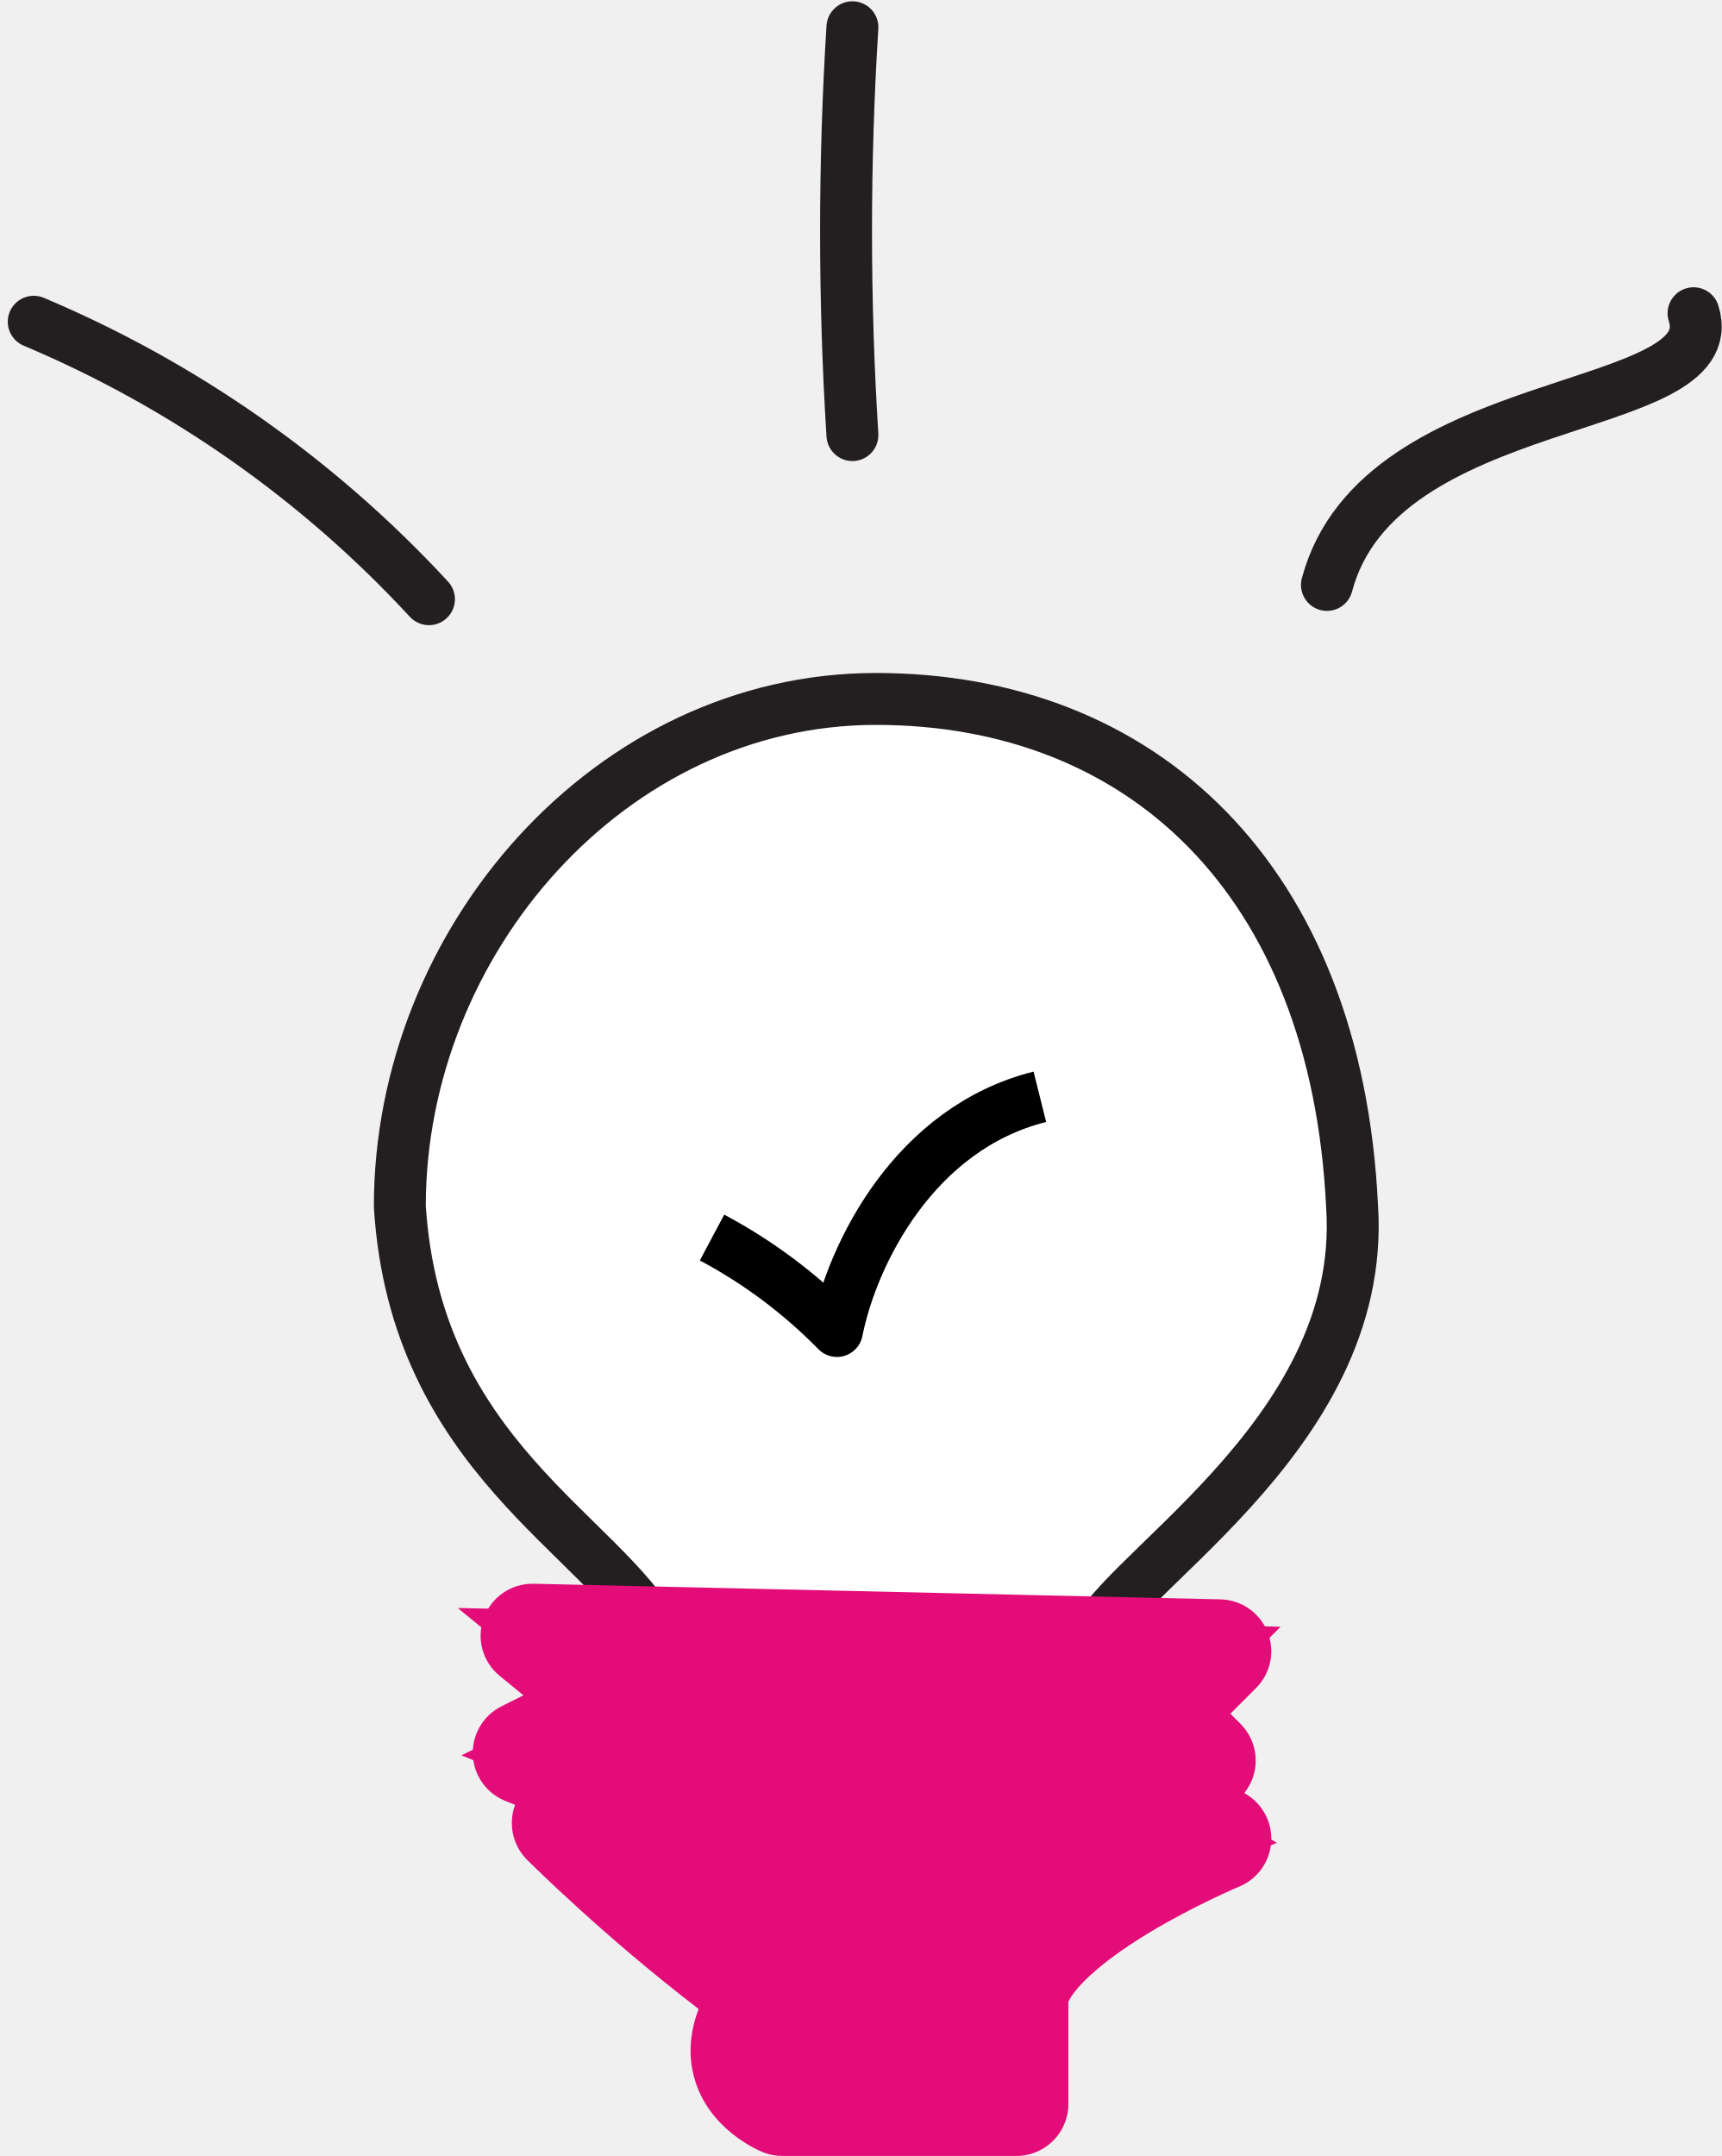
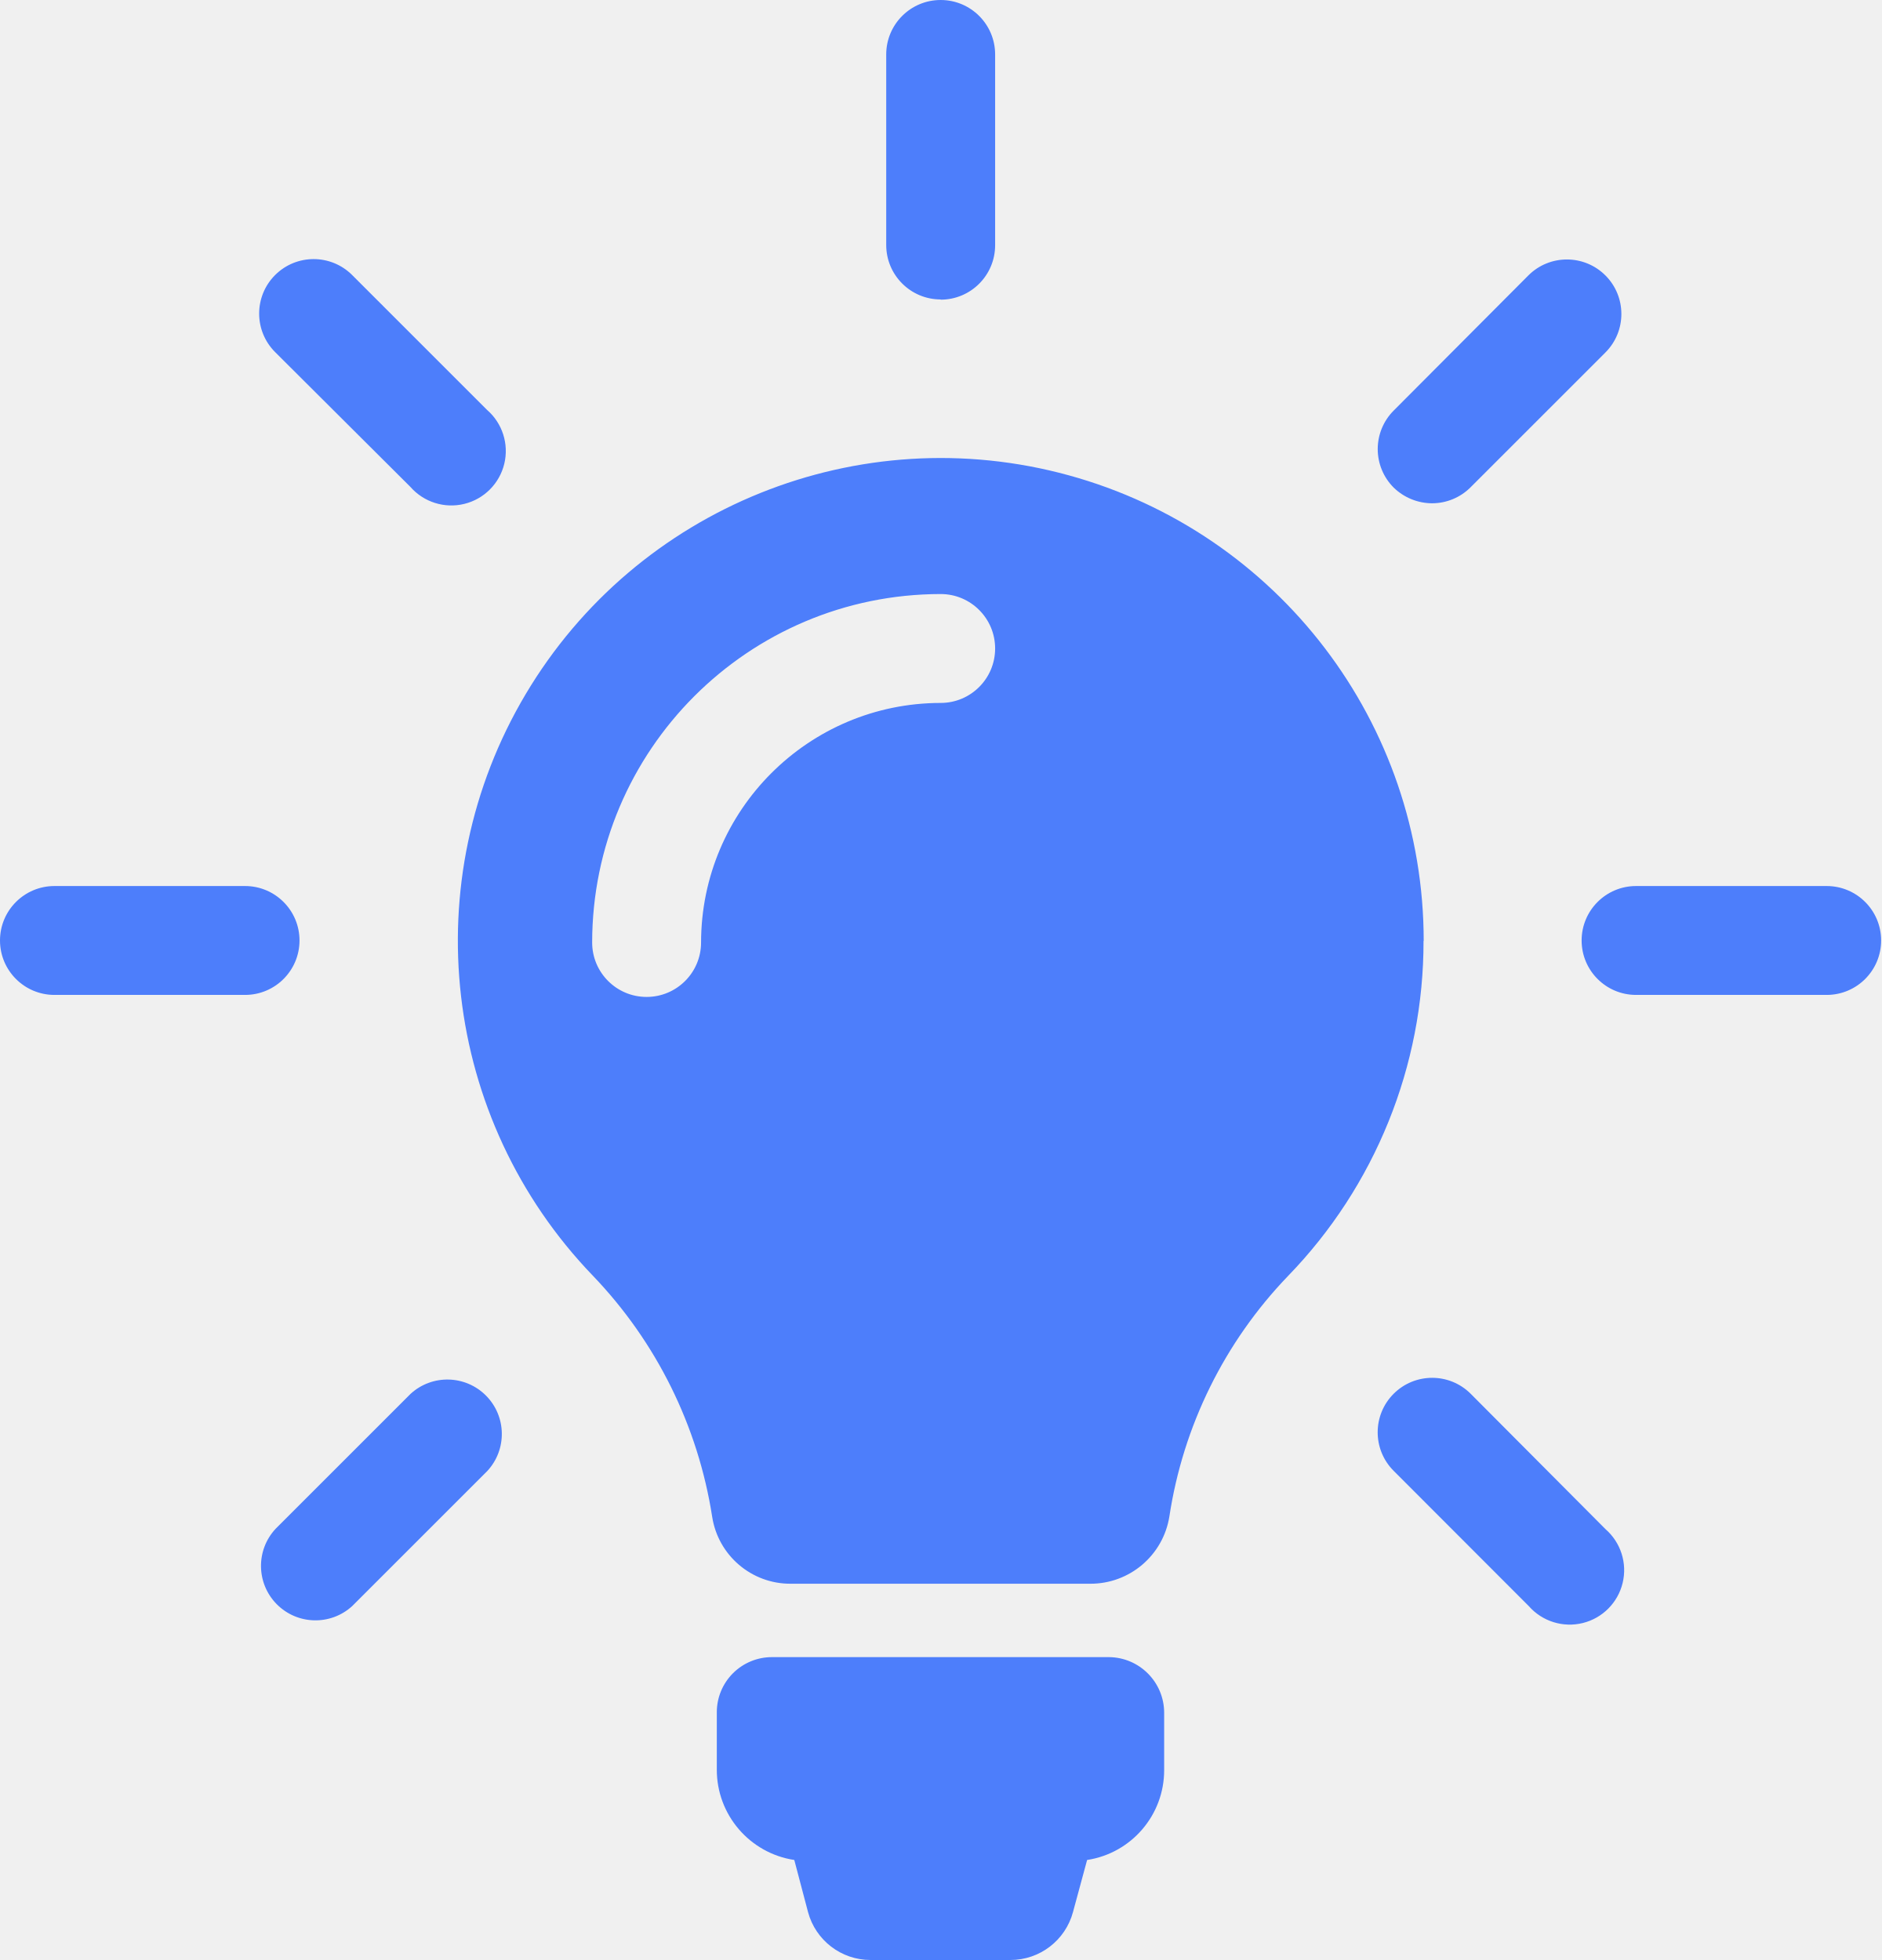
- <svg xmlns="http://www.w3.org/2000/svg" width="33.156" height="41.526" viewBox="0 0 33.156 41.526">
+ <svg xmlns="http://www.w3.org/2000/svg" width="34.548" height="36" viewBox="0 0 34.548 36">
  <defs>
-     <style>.a,.d{fill:none;}.a,.b{stroke:#231f20;stroke-miterlimit:10;}.a,.c{stroke-linecap:round;}.b{fill:#fff;}.c{fill:#e30c78;}.c,.d{stroke-linejoin:round;}.d{stroke:#000;}.e,.f{stroke:none;}</style>
+     <style>.a{fill:#4d7efb;}</style>
  </defs>
-   <g transform="translate(0.914 -7.392)">
-     <path class="a" d="M3556.9,1652.2c1.007-3.789,7.7-3.227,7.062-5.233" transform="translate(-3532.253 -1633.542)" />
-     <path class="a" d="M3526.236,1628.417a62.982,62.982,0,0,0,0,7.855" transform="translate(-3510.73 -1620.5)" />
-     <path class="a" d="M3474.235,1646.923a21.981,21.981,0,0,1,7.613,5.344" transform="translate(-3474.499 -1633.334)" />
-     <g transform="translate(6.788 20.854)">
-       <path class="b" d="M3502.461,1695.042c-1.052-1.955-4.661-3.458-4.961-8.269,0-5.112,4.06-9.773,9.171-9.773s8.87,3.458,9.172,9.773c.3,4.51-4.812,7.217-5.054,8.513a12,12,0,0,0-3.817.959Z" transform="translate(-3497.5 -1677)" />
-       <g class="c" transform="translate(-3503.094 -1718.958)">
-         <path class="e" d="M 3515.472 1746.521 L 3514.972 1746.521 L 3510.461 1746.521 L 3510.365 1746.521 L 3510.276 1746.485 C 3510.191 1746.452 3509.445 1746.133 3509.242 1745.365 C 3509.131 1744.944 3509.209 1744.498 3509.474 1744.035 C 3507.538 1742.595 3505.968 1741.032 3505.898 1740.962 L 3505.544 1740.609 L 3505.898 1740.255 L 3506.113 1740.039 L 3505.314 1739.719 L 3504.28 1739.306 L 3505.276 1738.808 L 3506.389 1738.251 L 3505.333 1737.387 L 3504.209 1736.467 L 3505.661 1736.5 L 3518.892 1736.801 L 3520.061 1736.828 L 3519.234 1737.654 L 3518.385 1738.503 L 3518.934 1739.052 L 3519.425 1739.543 L 3518.804 1739.853 L 3518.416 1740.047 L 3519.138 1740.48 L 3519.987 1740.99 L 3519.073 1741.371 C 3517.699 1741.944 3515.699 1743.12 3515.472 1743.973 L 3515.472 1746.021 L 3515.472 1746.521 Z" />
-         <path class="f" d="M 3505.65 1737 L 3507.304 1738.353 L 3505.5 1739.255 L 3507.003 1739.857 L 3506.251 1740.608 C 3506.251 1740.608 3508.056 1742.413 3510.161 1743.916 C 3508.958 1745.42 3510.461 1746.021 3510.461 1746.021 L 3514.972 1746.021 L 3514.972 1743.916 C 3515.272 1742.413 3518.881 1740.909 3518.881 1740.909 L 3517.377 1740.007 L 3518.581 1739.406 L 3517.678 1738.503 L 3518.881 1737.301 L 3505.65 1737 M 3505.65 1736 C 3505.657 1736 3505.665 1736 3505.673 1736 L 3518.904 1736.301 C 3519.304 1736.31 3519.66 1736.557 3519.809 1736.929 C 3519.958 1737.3 3519.871 1737.725 3519.588 1738.008 L 3519.093 1738.503 L 3519.288 1738.699 C 3519.515 1738.926 3519.619 1739.249 3519.568 1739.566 C 3519.54 1739.739 3519.467 1739.898 3519.361 1740.031 L 3519.395 1740.052 C 3519.719 1740.246 3519.906 1740.606 3519.878 1740.982 C 3519.851 1741.358 3519.614 1741.687 3519.265 1741.832 C 3519.257 1741.836 3518.402 1742.195 3517.535 1742.717 C 3516.474 1743.357 3516.065 1743.839 3515.972 1744.054 L 3515.972 1746.021 C 3515.972 1746.573 3515.524 1747.021 3514.972 1747.021 L 3510.461 1747.021 C 3510.334 1747.021 3510.208 1746.997 3510.09 1746.95 C 3509.982 1746.906 3509.023 1746.497 3508.759 1745.492 C 3508.674 1745.171 3508.646 1744.724 3508.85 1744.19 C 3507.036 1742.802 3505.612 1741.383 3505.544 1741.316 C 3505.259 1741.03 3505.182 1740.614 3505.314 1740.258 L 3505.128 1740.184 C 3504.762 1740.037 3504.517 1739.69 3504.5 1739.297 C 3504.484 1738.903 3504.7 1738.537 3505.052 1738.361 L 3505.475 1738.149 L 3505.017 1737.774 C 3504.686 1737.504 3504.564 1737.053 3504.712 1736.653 C 3504.857 1736.26 3505.232 1736 3505.65 1736 Z" />
-       </g>
-       <path class="d" d="M3517.5,1705.206a9.861,9.861,0,0,1,2.406,1.8c.3-1.5,1.5-3.909,3.909-4.511" transform="translate(-3511.486 -1694.832)" />
-     </g>
+   <g transform="translate(-9.8)">
+     <path class="a" d="M31.178,31.459v1.052a1.668,1.668,0,0,1-1.415,1.652l-.259.956A1.189,1.189,0,0,1,28.356,36h-2.57a1.189,1.189,0,0,1-1.148-.881l-.252-.956A1.676,1.676,0,0,1,22.963,32.5V31.452a1.012,1.012,0,0,1,1.015-1.015h6.185A1.023,1.023,0,0,1,31.178,31.459Zm4.763-14.178a8.824,8.824,0,0,1-2.489,6.156,8.133,8.133,0,0,0-2.178,4.415,1.466,1.466,0,0,1-1.452,1.237h-5.5a1.452,1.452,0,0,1-1.444-1.23,8.223,8.223,0,0,0-2.193-4.43,8.868,8.868,0,1,1,15.259-6.148Zm-7.867-5.37a1,1,0,0,0-1-1,6.406,6.406,0,0,0-6.4,6.4,1,1,0,1,0,2,0,4.405,4.405,0,0,1,4.4-4.4A1,1,0,0,0,28.074,11.911Zm-1-6.407a1,1,0,0,0,1-1V1a1,1,0,1,0-2,0V4.5A1,1,0,0,0,27.074,5.5ZM15.3,17.274a1,1,0,0,0-1-1H10.8a1,1,0,0,0,0,2h3.5A1,1,0,0,0,15.3,17.274Zm28.044-1h-3.5a1,1,0,0,0,0,2h3.5a1,1,0,0,0,0-2ZM17.341,25.6l-2.481,2.481A1,1,0,0,0,16.267,29.5l2.481-2.481A1,1,0,0,0,17.341,25.6ZM36.1,9.244a1,1,0,0,0,.7-.289l2.481-2.481a1,1,0,0,0-1.415-1.415L35.393,7.541a1,1,0,0,0,0,1.415A1.016,1.016,0,0,0,36.1,9.244Zm-18.763-.3a1,1,0,1,0,1.407-1.415L16.267,5.052a1,1,0,0,0-1.415,1.415ZM36.807,25.6a1,1,0,0,0-1.415,1.415L37.874,29.5a1,1,0,1,0,1.407-1.415Z" transform="translate(0)" />
  </g>
</svg>
